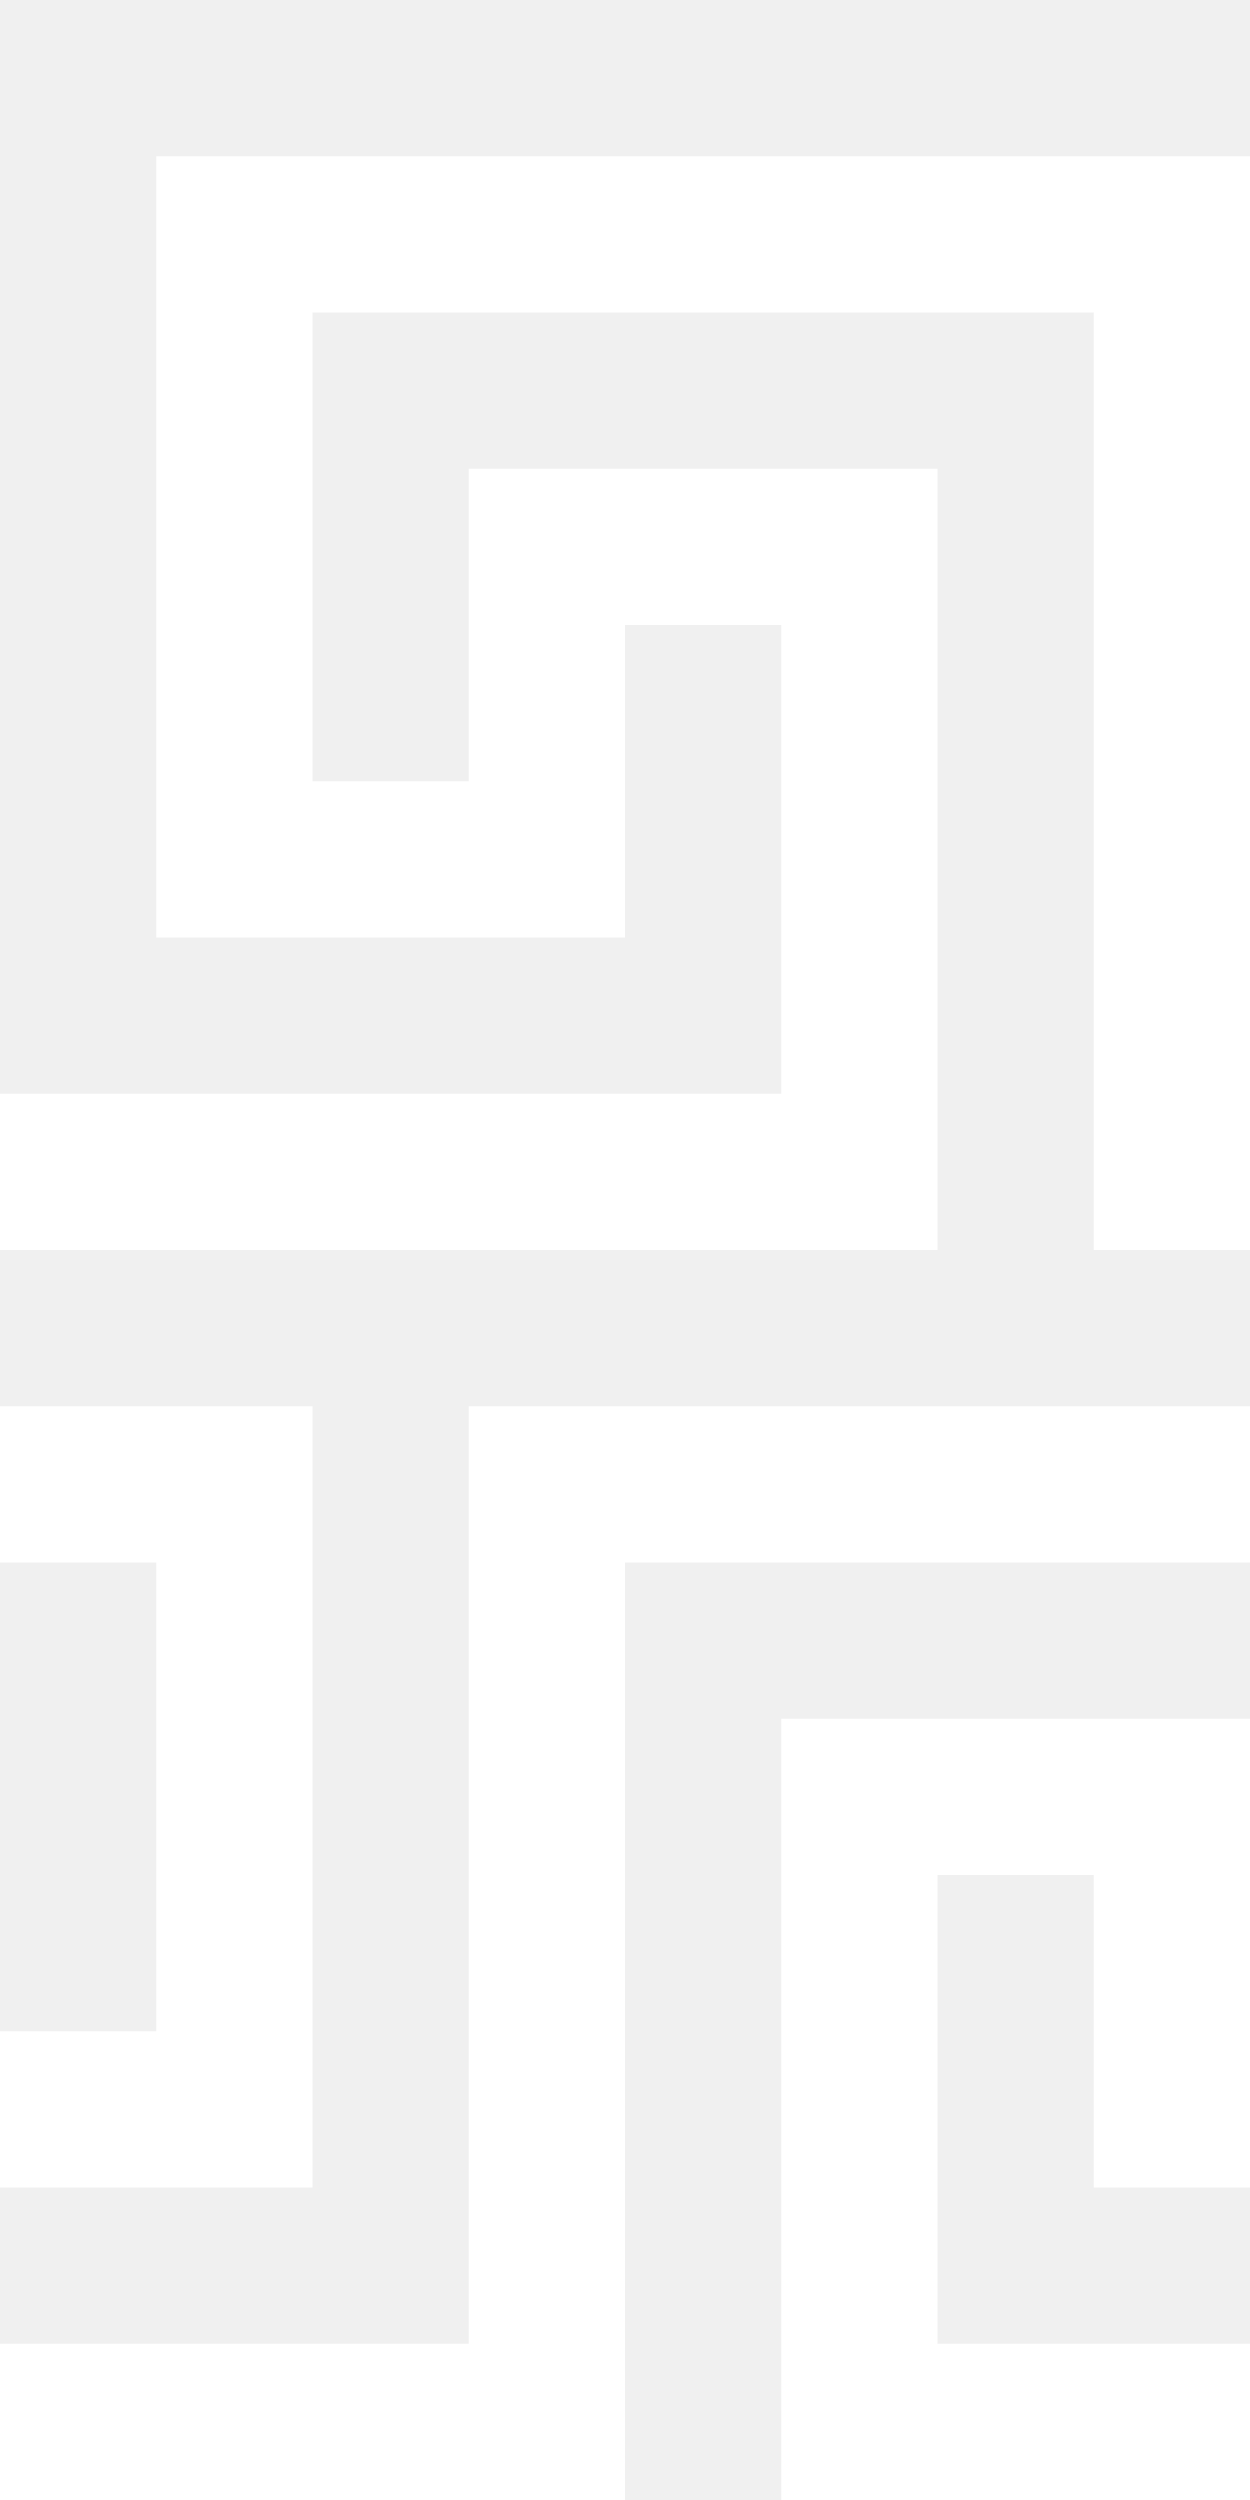
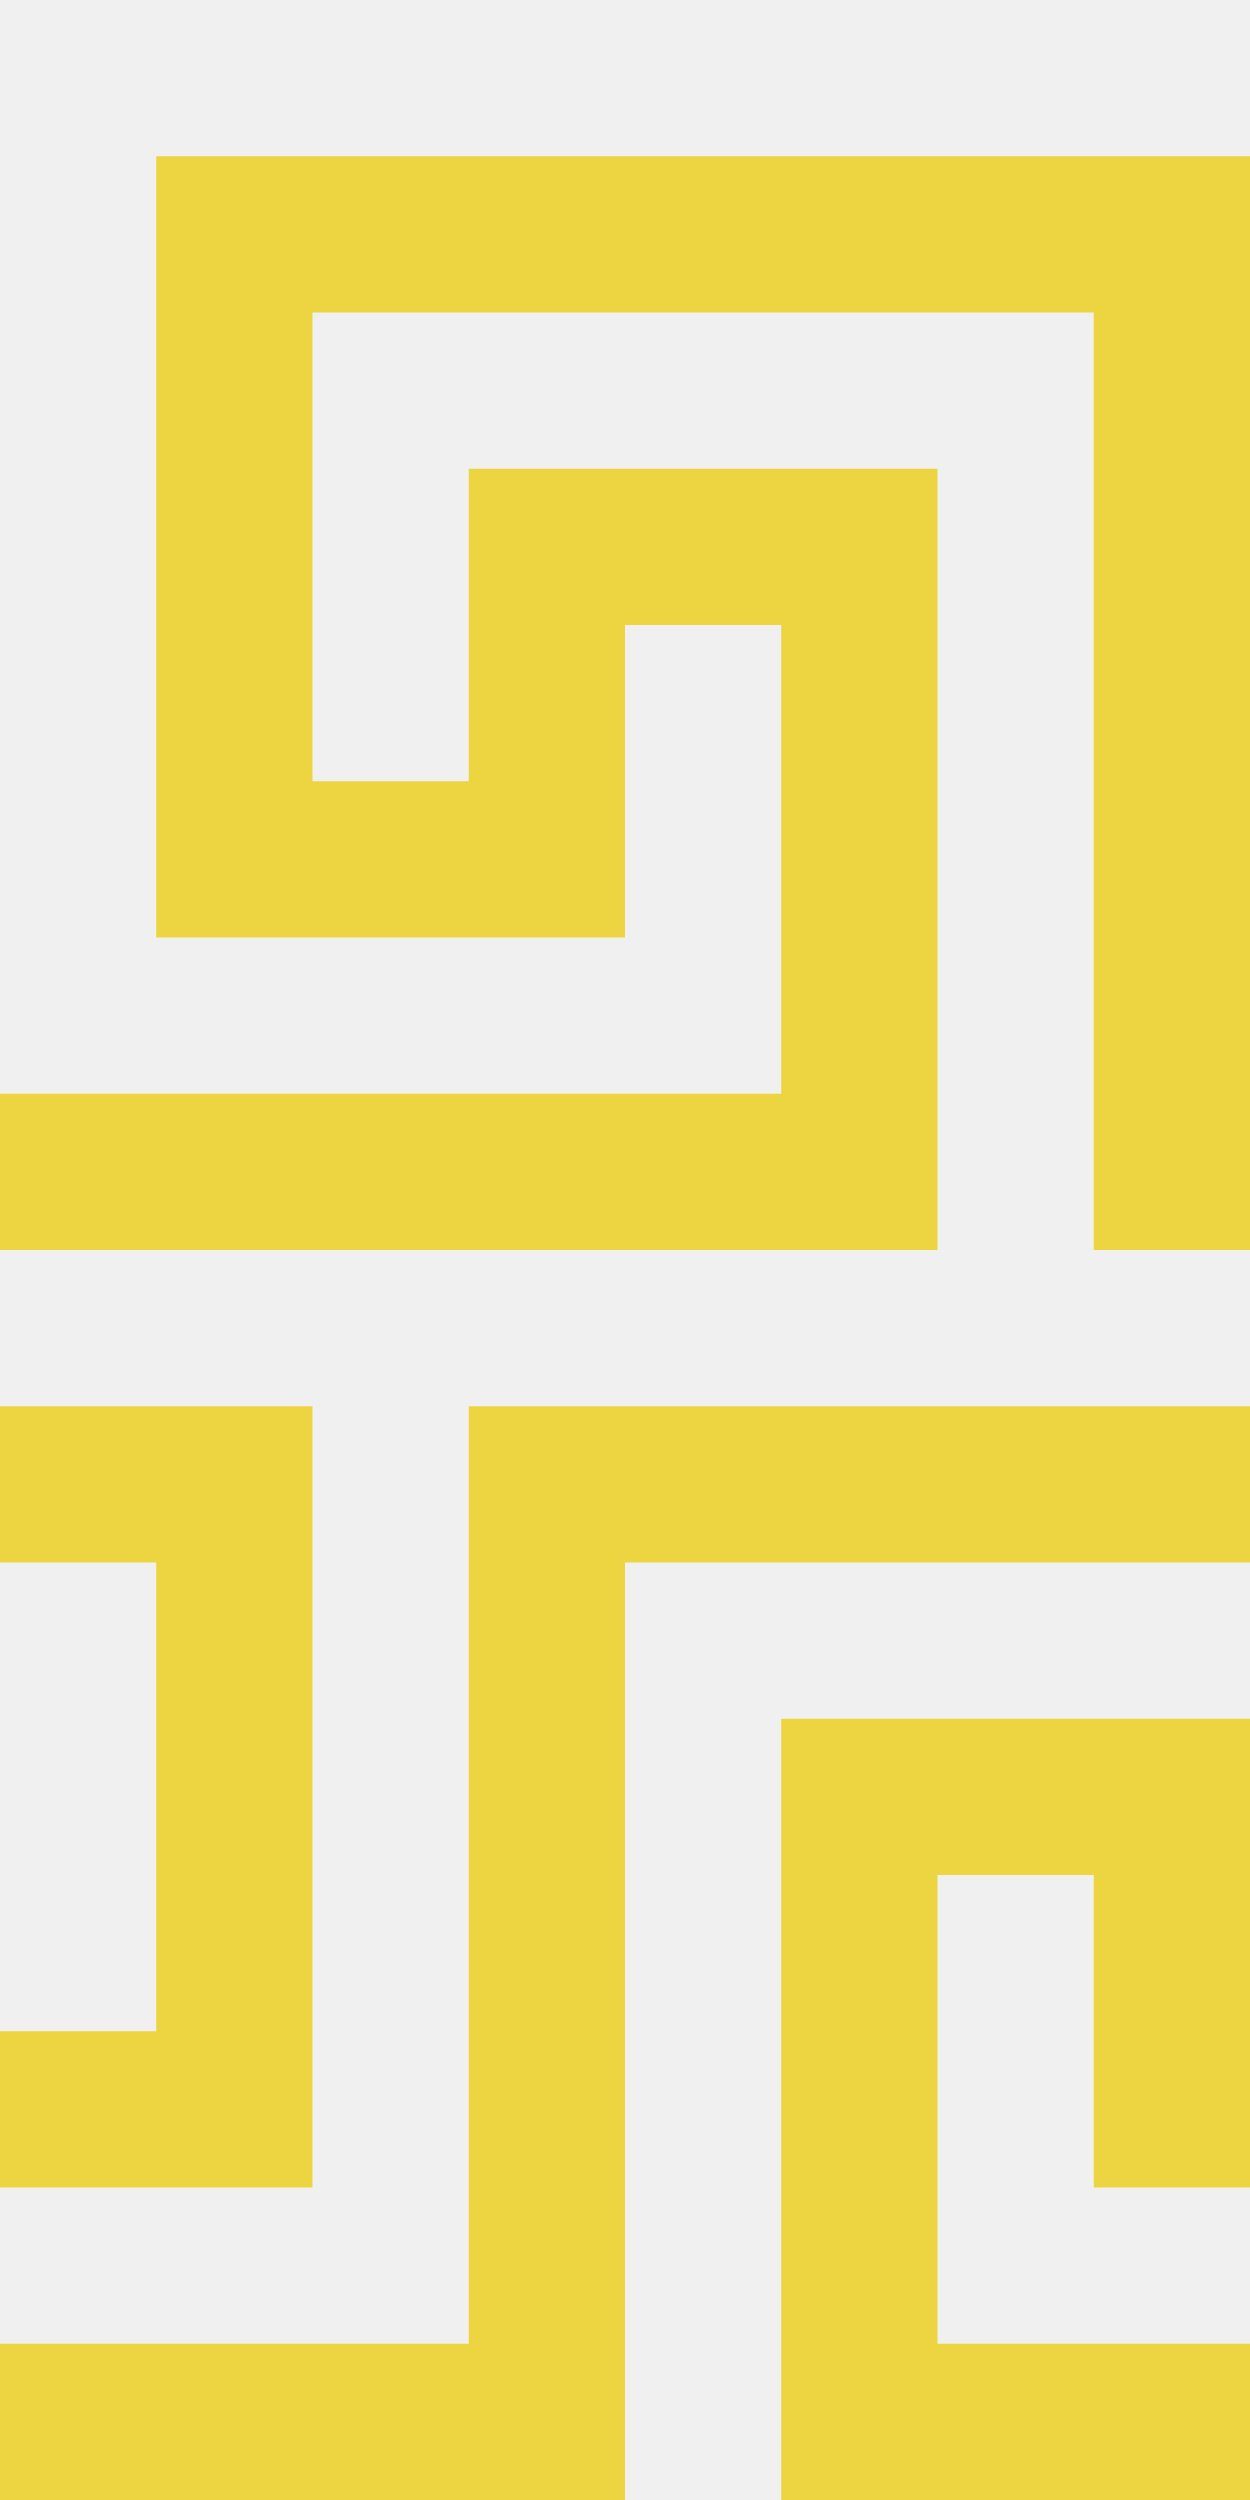
<svg xmlns="http://www.w3.org/2000/svg" width="32px" height="64px" viewBox="0 0 32 64" version="1.1">
  <defs />
  <g id="Page-1" stroke="none" stroke-width="1" fill="none" fill-rule="evenodd">
-     <g id="aztec" fill="#fff">
+     <g id="aztec" fill="#ecd540">
      <path d="M0,28 L20,28 L20,16 L16,16 L16,24 L4,24 L4,4 L32,4 L32,32 L28,32 L28,8 L8,8 L8,20 L12,20 L12,12 L24,12 L24,32 L0,32 L0,28 Z M12,36 L32,36 L32,40 L16,40 L16,64 L0,64 L0,60 L12,60 L12,36 Z M28,48 L24,48 L24,60 L32,60 L32,64 L20,64 L20,44 L32,44 L32,56 L28,56 L28,48 Z M0,36 L8,36 L8,56 L0,56 L0,52 L4,52 L4,40 L0,40 L0,36 Z" id="Combined-Shape" />
    </g>
  </g>
</svg>
